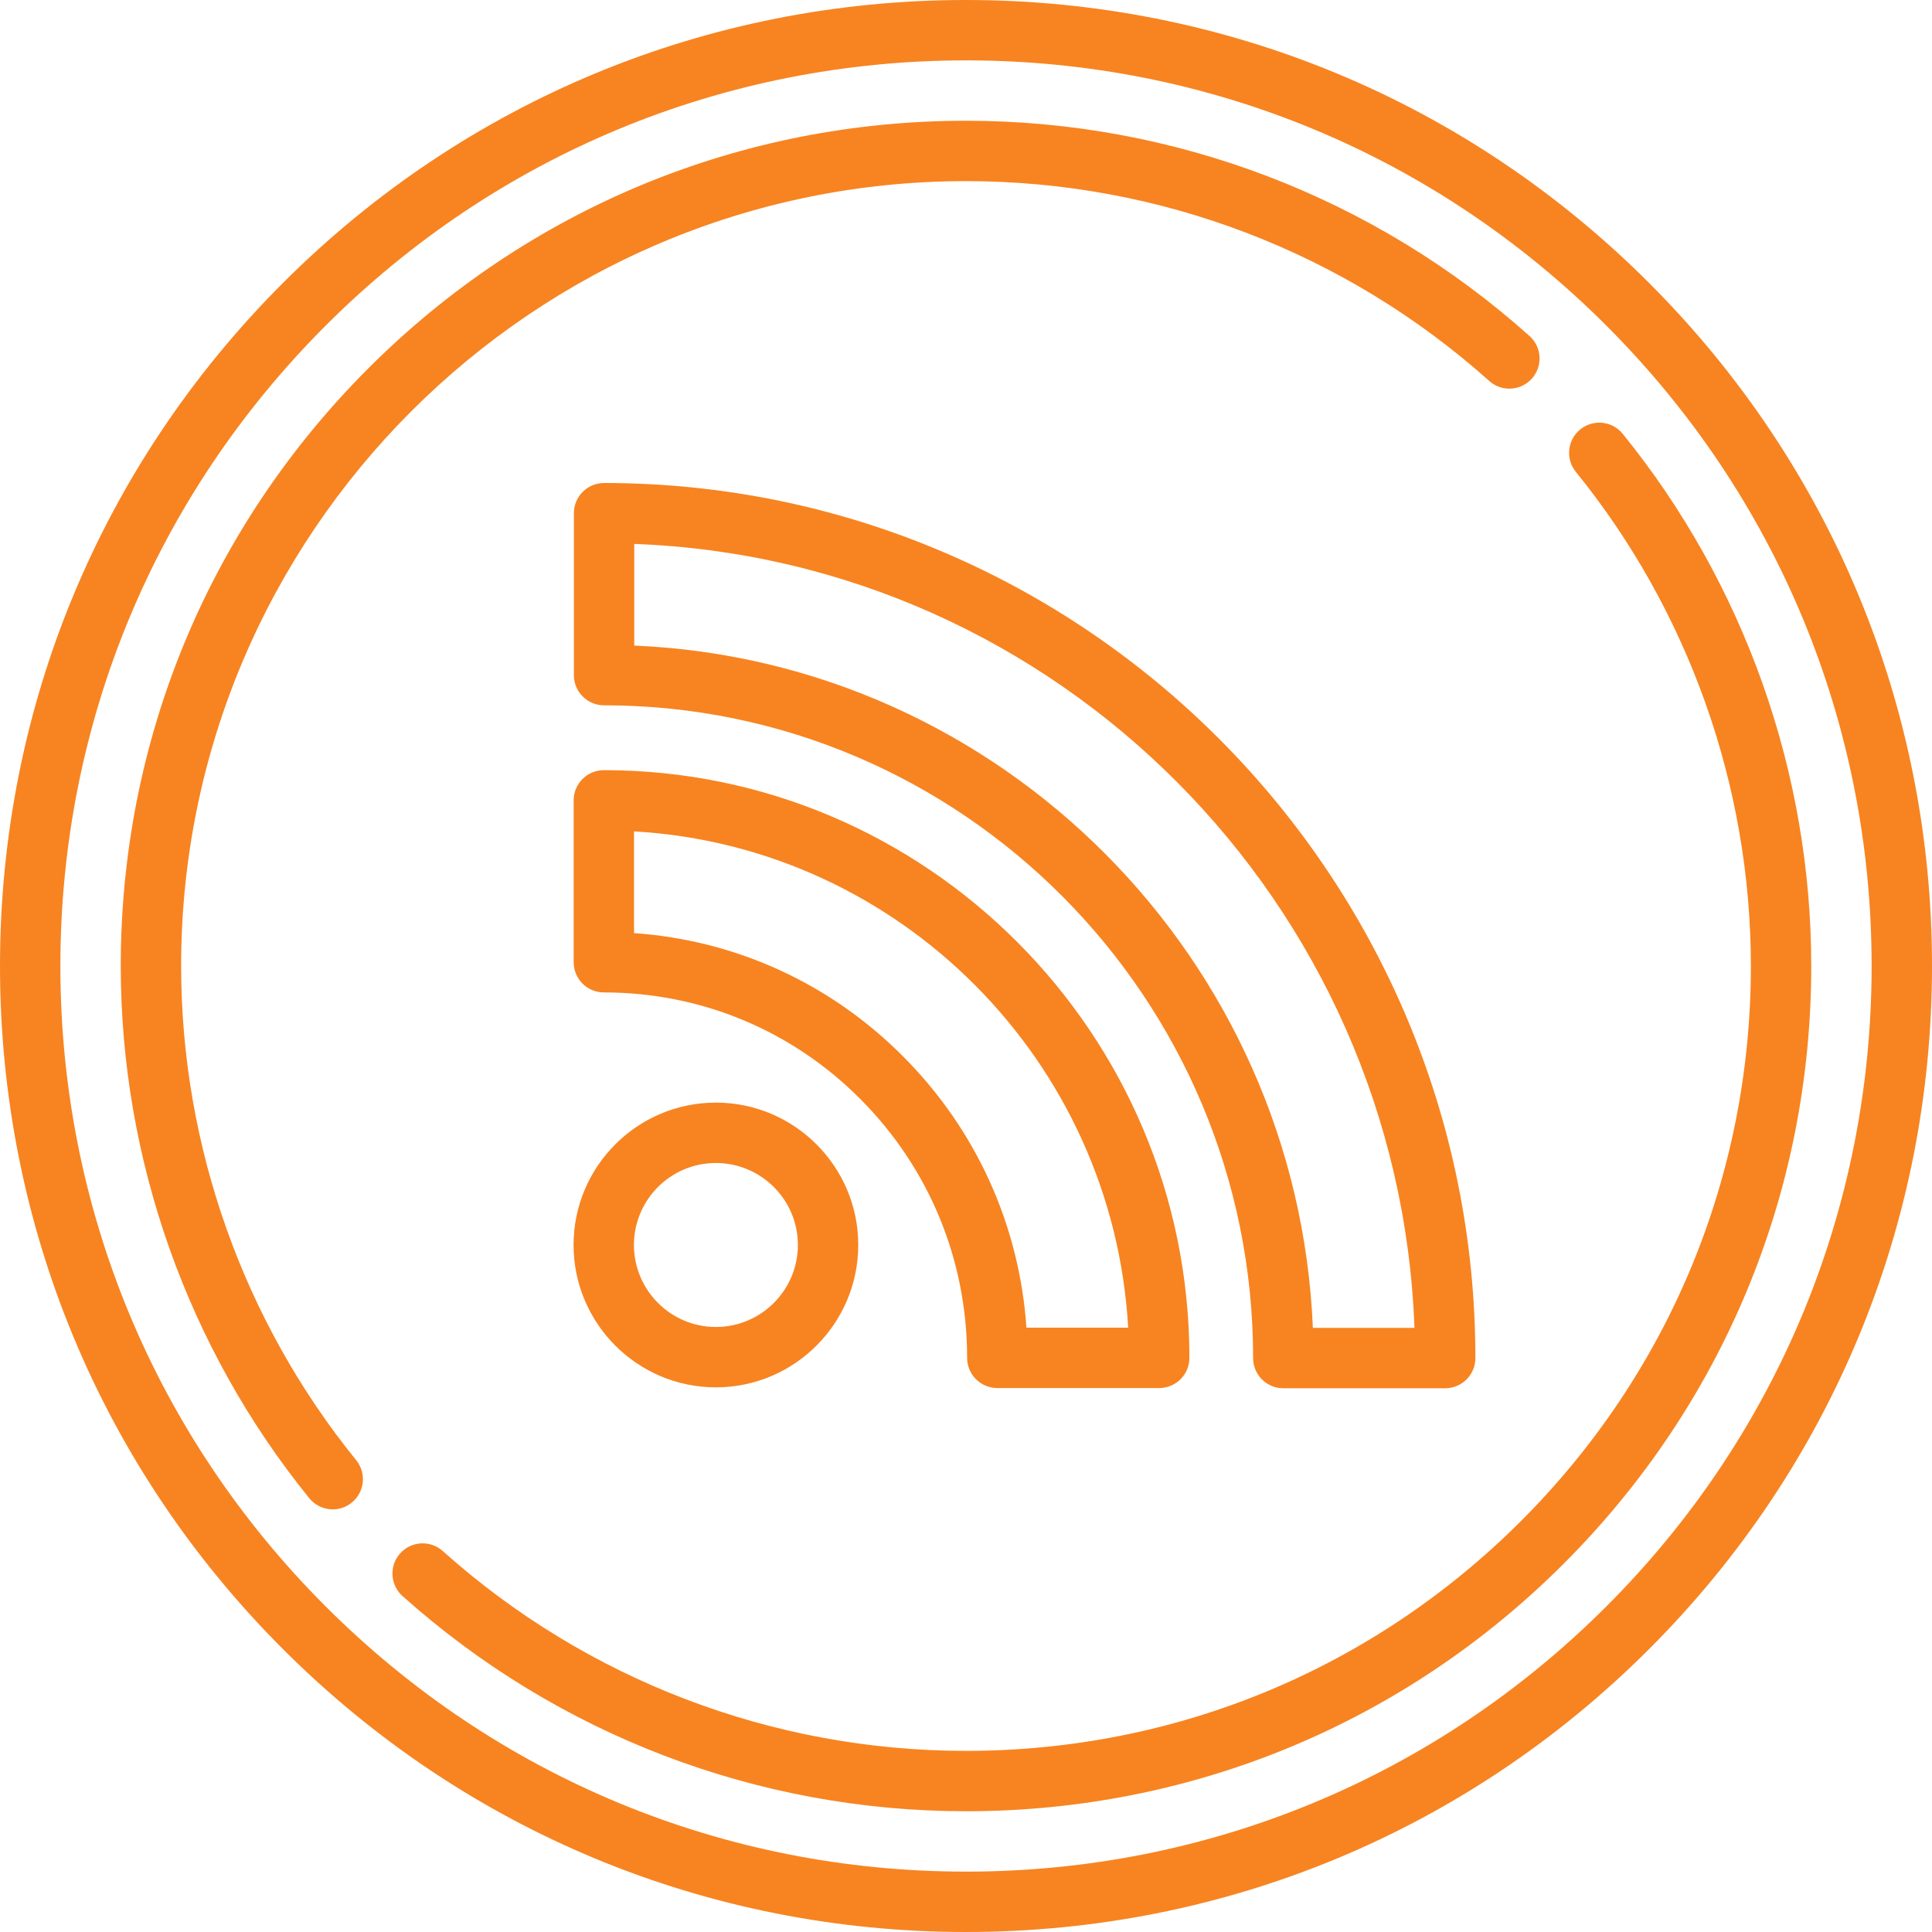
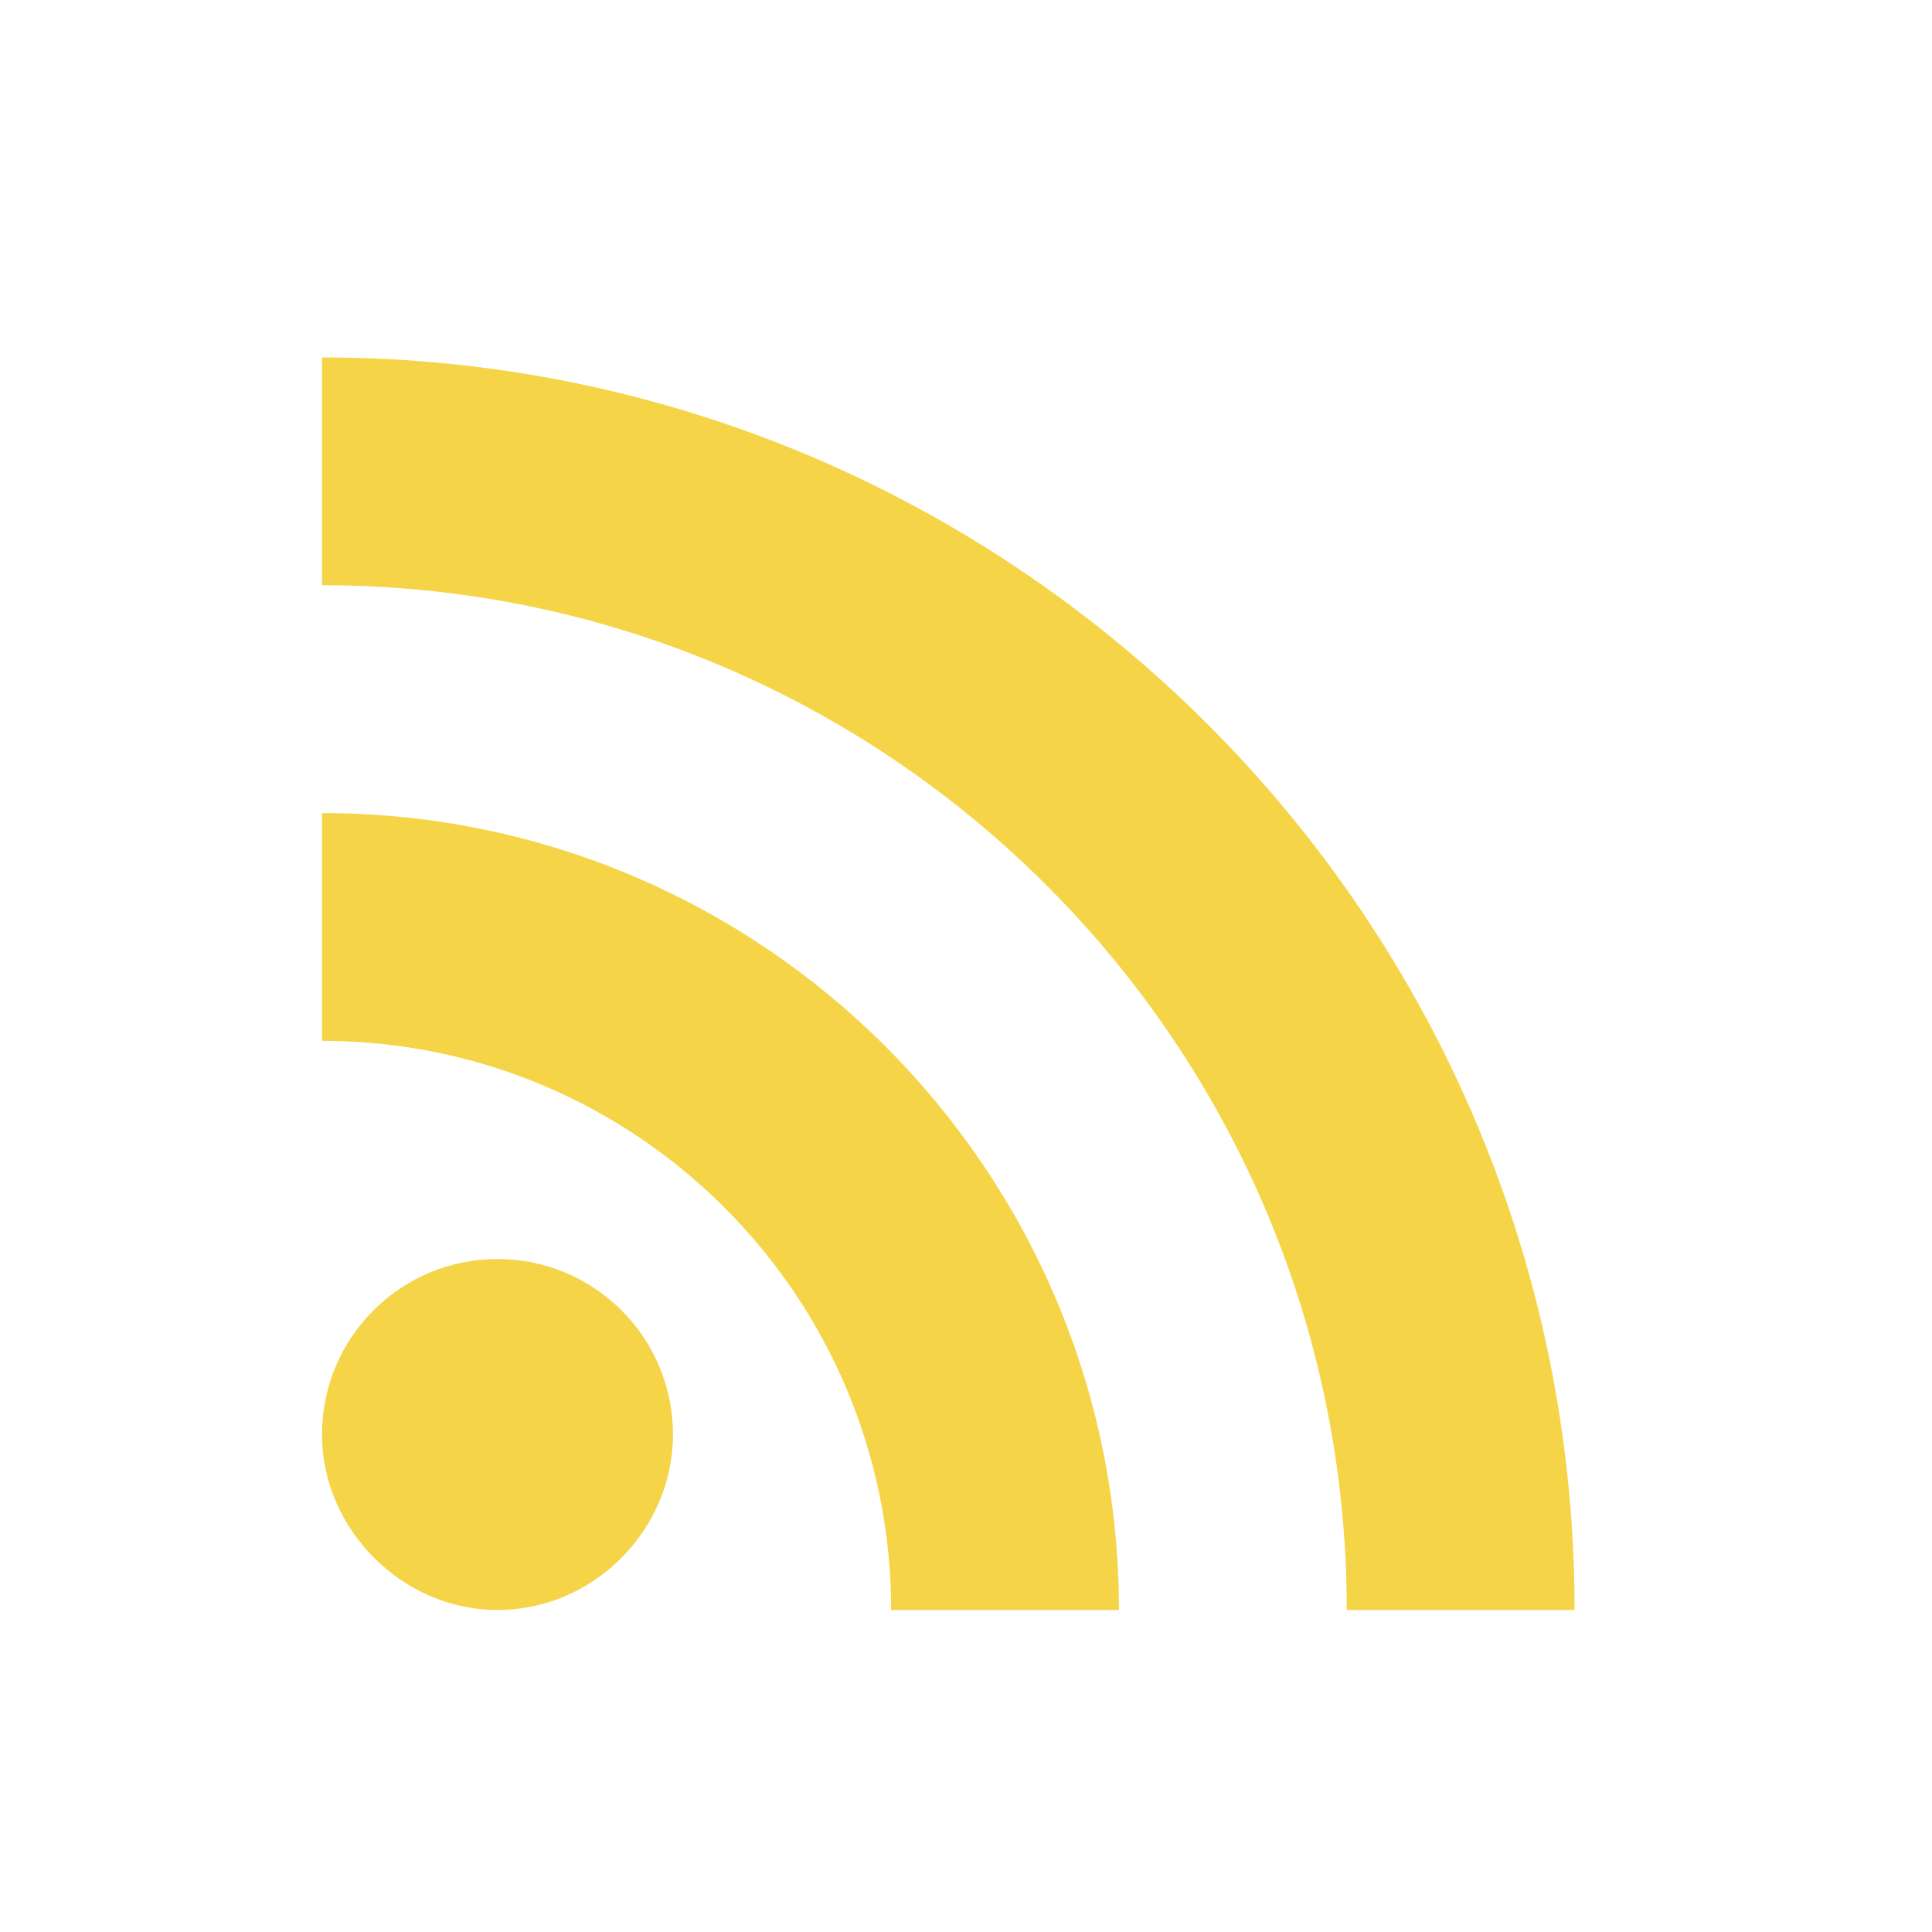
- <svg fill="#F78421" version="1.1" id="Capa_1" viewBox="0 0 512 512" xml:space="preserve" class="w-full h-full">
-   <g>
-     <path d="M437.022,74.984C388.67,26.63,324.381,0,256,0C187.624,0,123.338,26.63,74.984,74.984S0,187.624,0,256   c0,68.388,26.63,132.678,74.984,181.028C123.335,485.375,187.621,512,256,512c68.385,0,132.673-26.625,181.021-74.972   C485.372,388.679,512,324.389,512,256C512,187.623,485.372,123.336,437.022,74.984z M425.708,425.714   C380.381,471.039,320.111,496,256,496c-64.106,0-124.374-24.961-169.703-70.286C40.965,380.386,16,320.113,16,256   c0-64.102,24.965-124.37,70.297-169.703C131.63,40.965,191.898,16,256,16c64.108,0,124.378,24.965,169.708,70.297   C471.037,131.628,496,191.896,496,256C496,320.115,471.037,380.387,425.708,425.714z" />
-     <path d="M430.038,114.969c-2.784-3.431-7.821-3.957-11.253-1.172c-3.431,2.784-3.956,7.822-1.172,11.252   C447.526,161.919,464,208.426,464,256c0,55.567-21.635,107.803-60.919,147.085C363.797,442.367,311.563,464,256,464   c-51.26,0-100.505-18.807-138.663-52.956c-3.292-2.946-8.35-2.665-11.296,0.626c-2.946,3.292-2.666,8.35,0.626,11.296   C147.763,459.745,200.797,480,256,480c59.837,0,116.089-23.297,158.394-65.601C456.701,372.095,480,315.84,480,256   C480,204.767,462.256,154.681,430.038,114.969z" />
-     <path d="M48,256c0-114.691,93.309-208,208-208c51.26,0,100.504,18.808,138.662,52.959c3.293,2.948,8.35,2.667,11.296-0.625   c2.947-3.292,2.667-8.35-0.625-11.296C364.237,52.256,311.203,32,256,32c-59.829,0-116.08,23.301-158.389,65.611   C55.301,139.921,32,196.171,32,256c0,51.239,17.744,101.328,49.963,141.038c1.581,1.949,3.889,2.96,6.217,2.96   c1.771,0,3.553-0.585,5.036-1.788c3.431-2.784,3.956-7.822,1.172-11.253C64.474,350.088,48,303.58,48,256z" />
-     <path d="M340.086,367.902h42.906c4.418,0,8-3.582,8-8C390.992,232.031,287.407,128,160.083,128c-4.418,0-8,3.582-8,8v42.918   c0,4.418,3.582,8,8,8c94.843,0,172.003,77.6,172.003,172.983C332.086,364.32,335.668,367.902,340.086,367.902z M168.083,171.087   v-26.94c112.167,4.141,202.652,95.066,206.763,207.754H347.92C343.85,254.058,265.412,175.208,168.083,171.087z" />
-     <path d="M256.296,359.846c0,4.418,3.582,8,8,8h42.905c4.418,0,8-3.582,8-8c0-85.879-69.61-155.748-155.173-155.748   c-4.418,0-8,3.582-8,8v42.905c0,4.418,3.582,8,8,8c25.728,0,49.883,10.05,68.022,28.306   C246.265,309.601,256.296,333.941,256.296,359.846z M168.028,220.326c70.396,4.024,126.954,60.829,130.948,131.52h-26.956   c-1.878-27.151-13.298-52.41-32.626-71.82c-19.269-19.392-44.365-30.85-71.366-32.743V220.326z" />
-     <path d="M152,329.926c0,20.809,16.916,37.737,37.709,37.737c20.808,0,37.737-16.929,37.737-37.737   c0-20.8-16.929-37.722-37.737-37.722C168.916,292.204,152,309.126,152,329.926z M211.446,329.926   c0,11.986-9.751,21.737-21.737,21.737c-11.97,0-21.709-9.751-21.709-21.737c0-11.978,9.739-21.722,21.709-21.722   C201.695,308.204,211.446,317.949,211.446,329.926z" />
-   </g>
+ <svg xmlns="http://www.w3.org/2000/svg" fill="#F5D547" viewBox="0 0 24 24" class="w-full h-full">
+   <path d="M6.18 15.64a2.18 2.18 0 0 1 2.18 2.18C8.36 19 7.38 20 6.18 20 5 20 4 19 4 17.82a2.18 2.18 0 0 1 2.18-2.18M4 4.44a15.56 15.56 0 0 1 15.56 15.56h-2.83A12.73 12.73 0 0 0 4 7.27V4.44m0 5.66a9.9 9.9 0 0 1 9.9 9.9h-2.83A7.07 7.07 0 0 0 4 12.93V10.1z" />
</svg>
